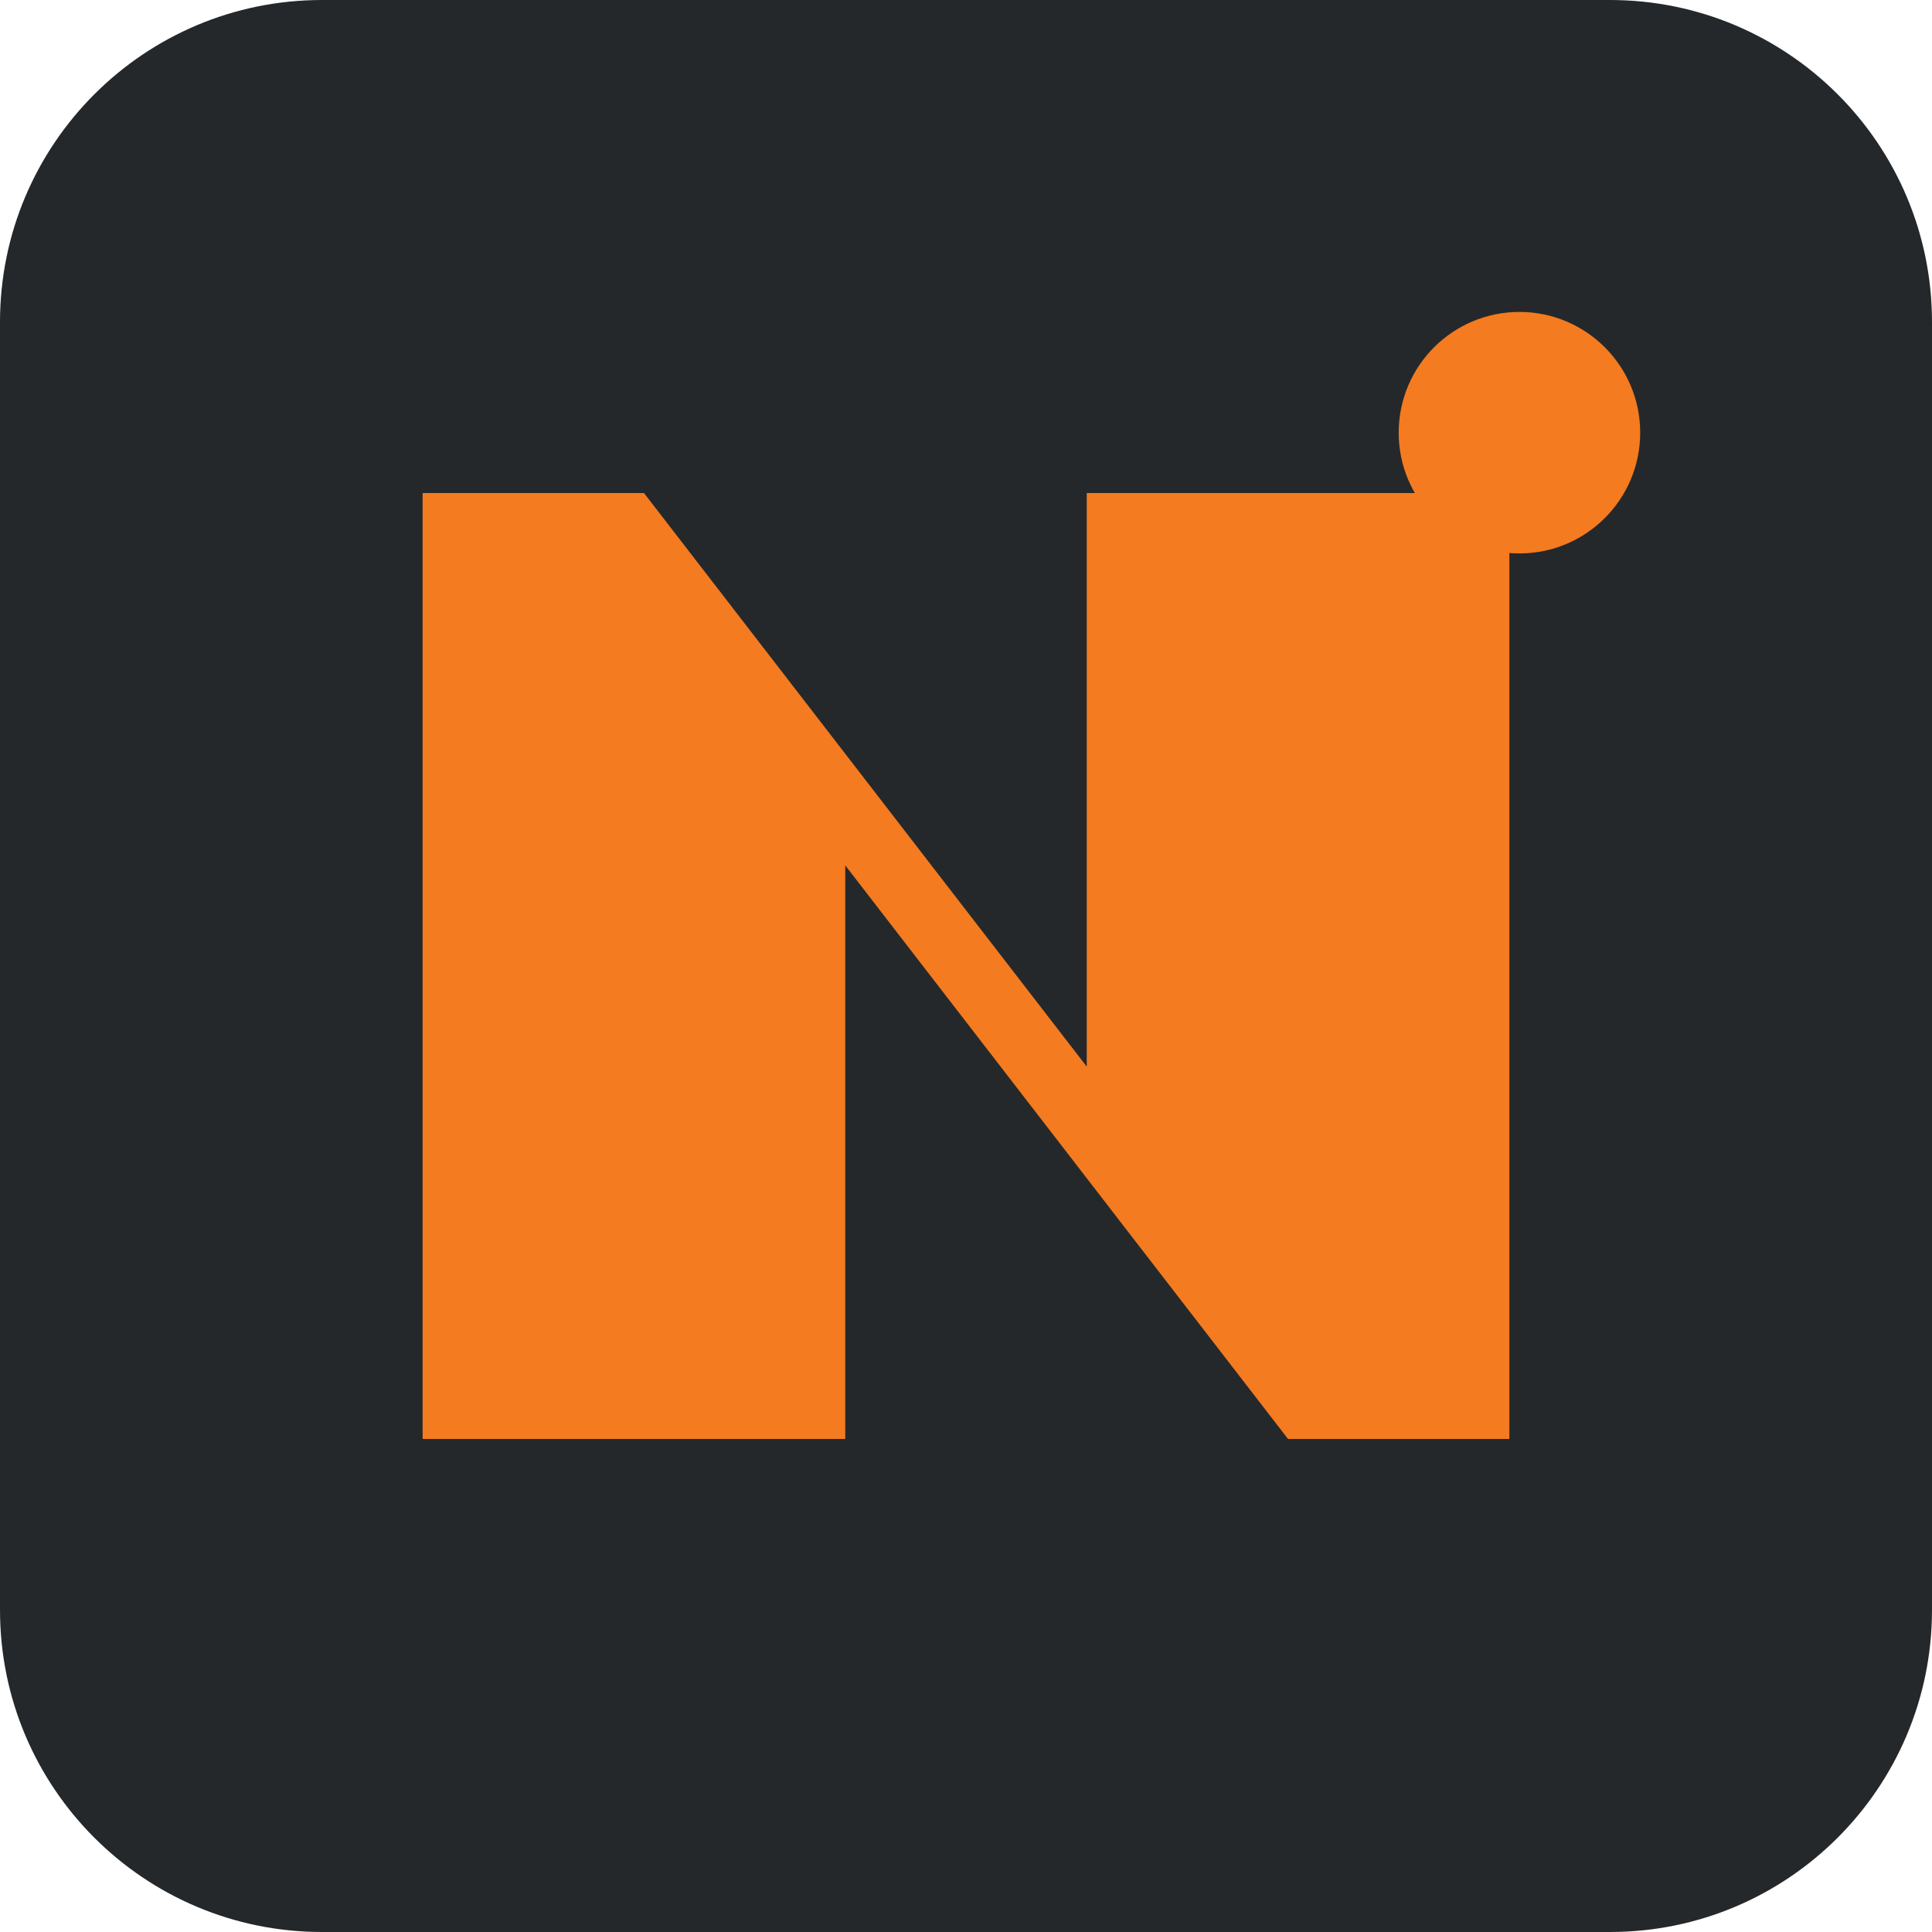
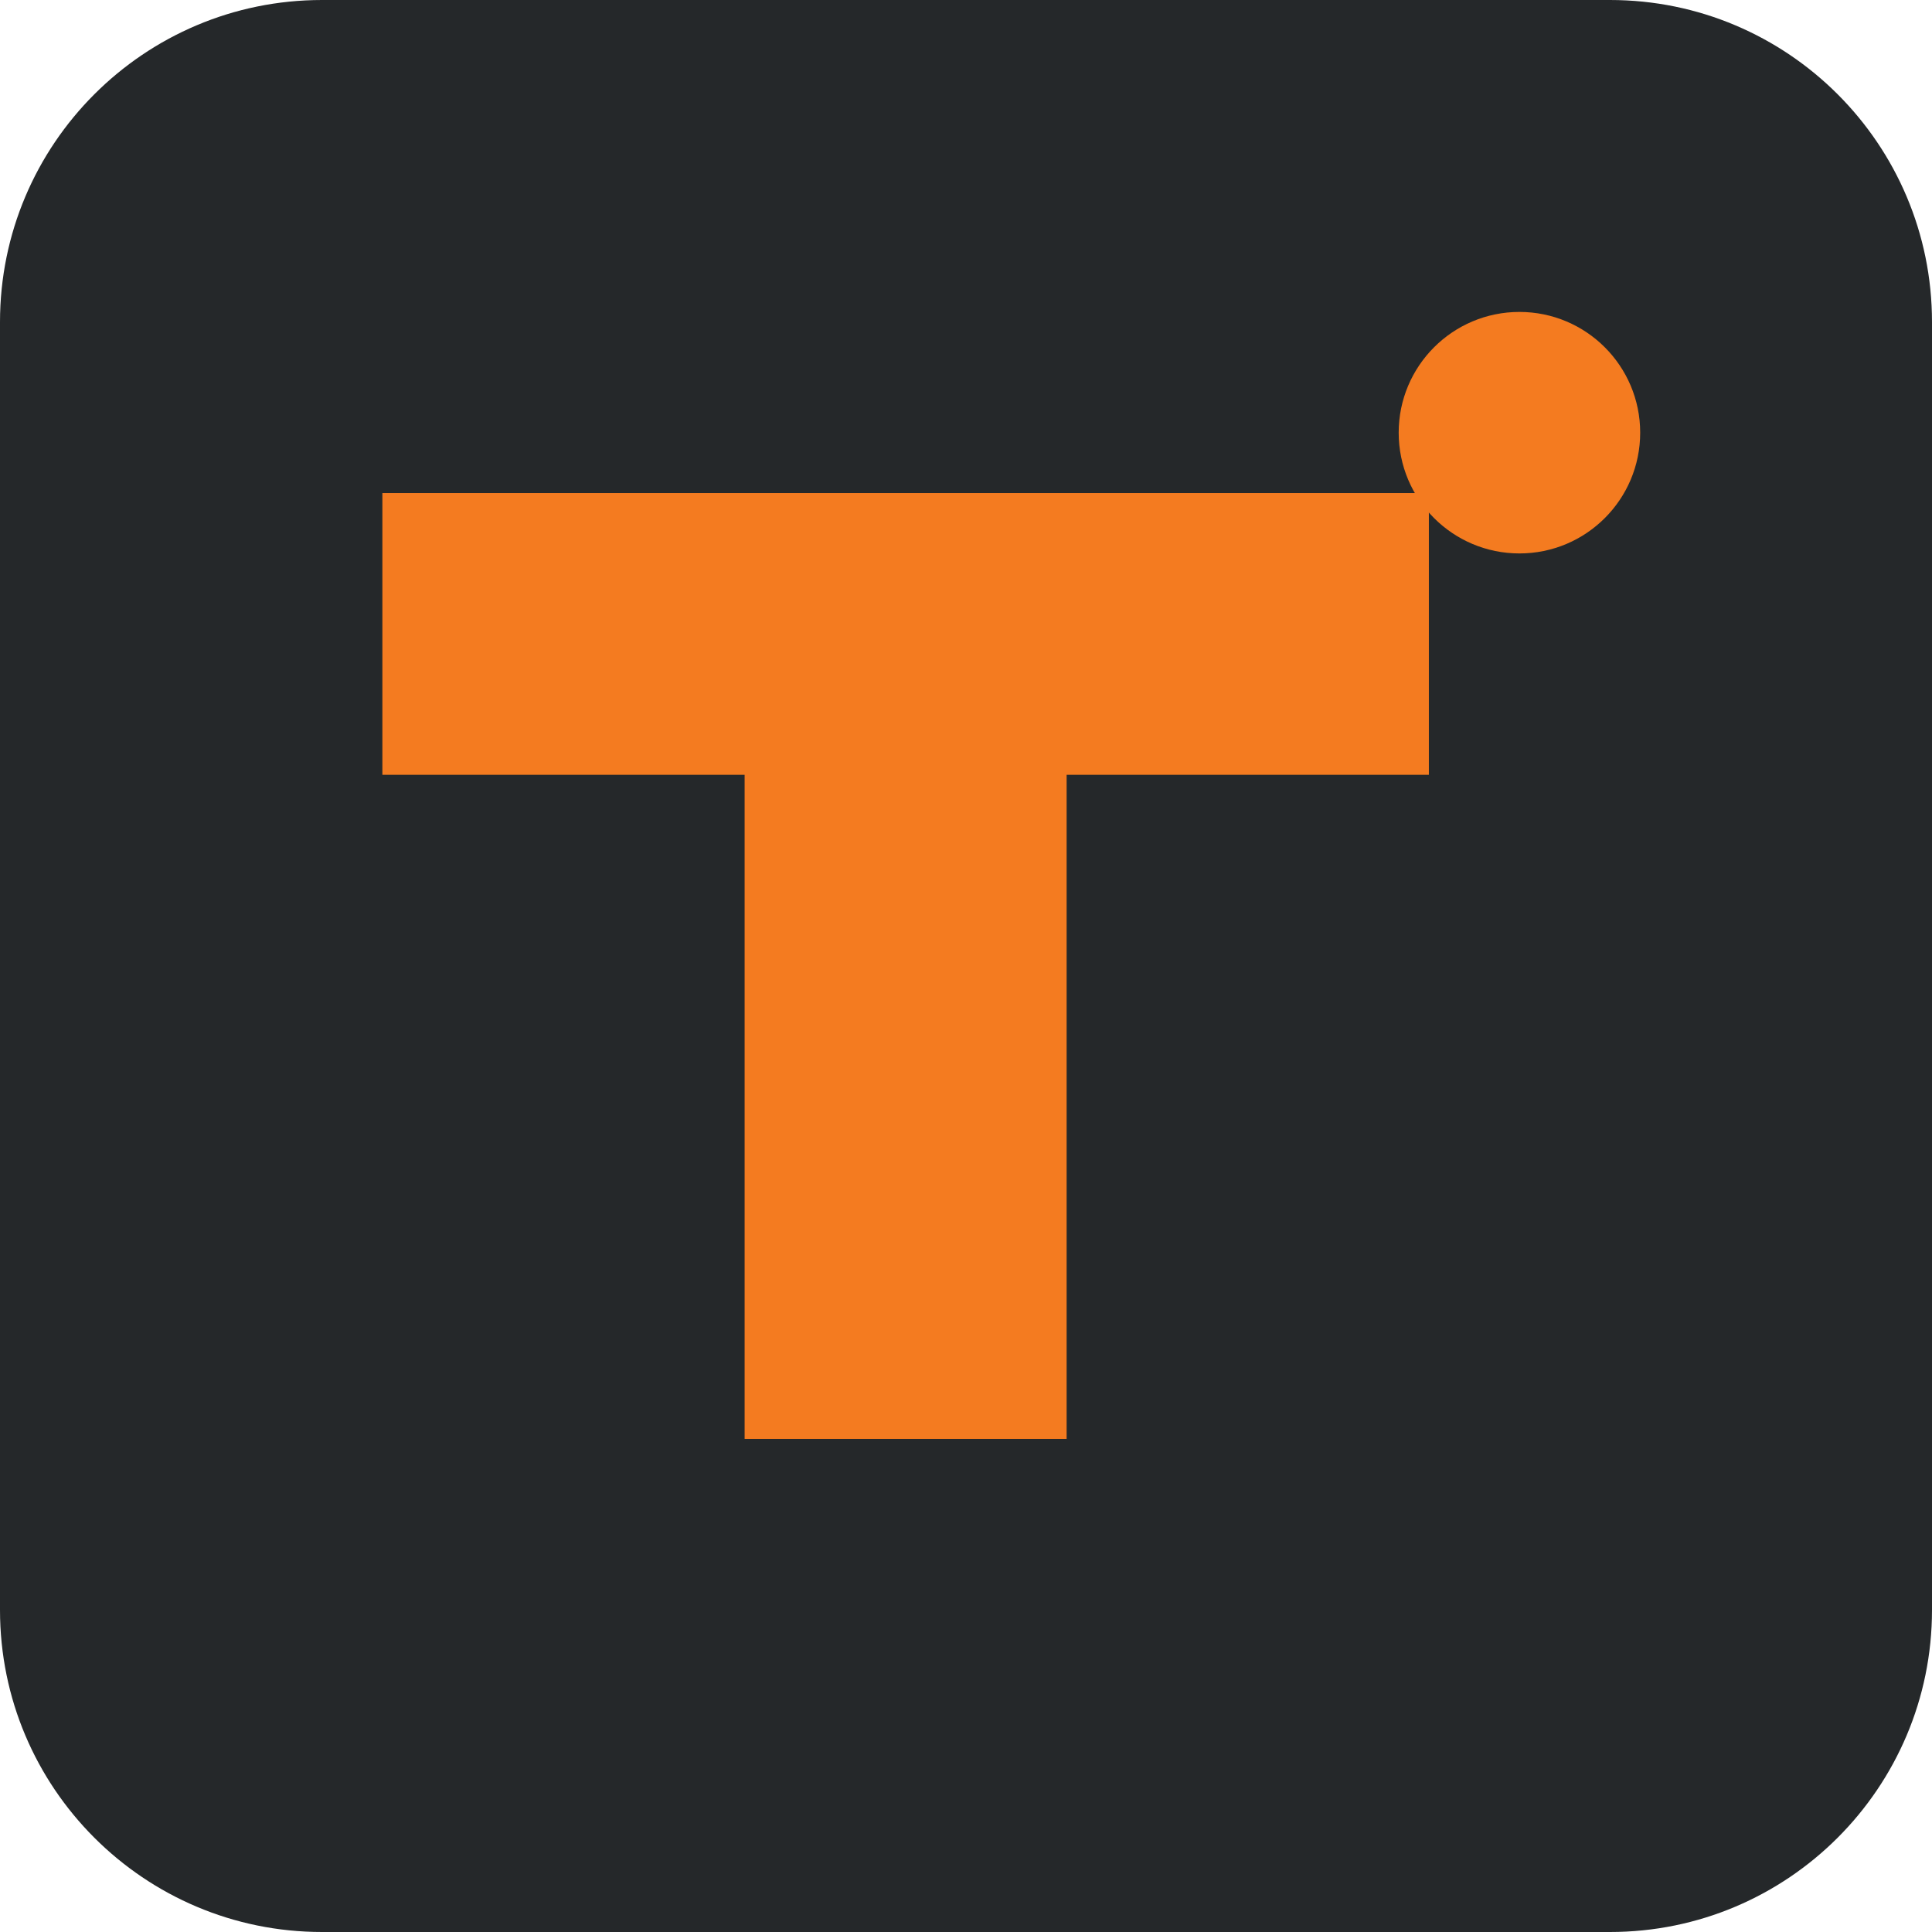
<svg xmlns="http://www.w3.org/2000/svg" viewBox="0 0 192 192">
  <rect width="192" height="192" rx="32" fill="#25282a" />
-   <path d="M42 143V49h22l44 57V49h42v94h-22L84 86v57H42Z" fill="#f47b20" />
+   <path d="M38 49h104v28h-36v66H74V77H38Z" fill="#f47b20" />
  <circle cx="151" cy="43" r="12" fill="#f47b20" />
</svg>
